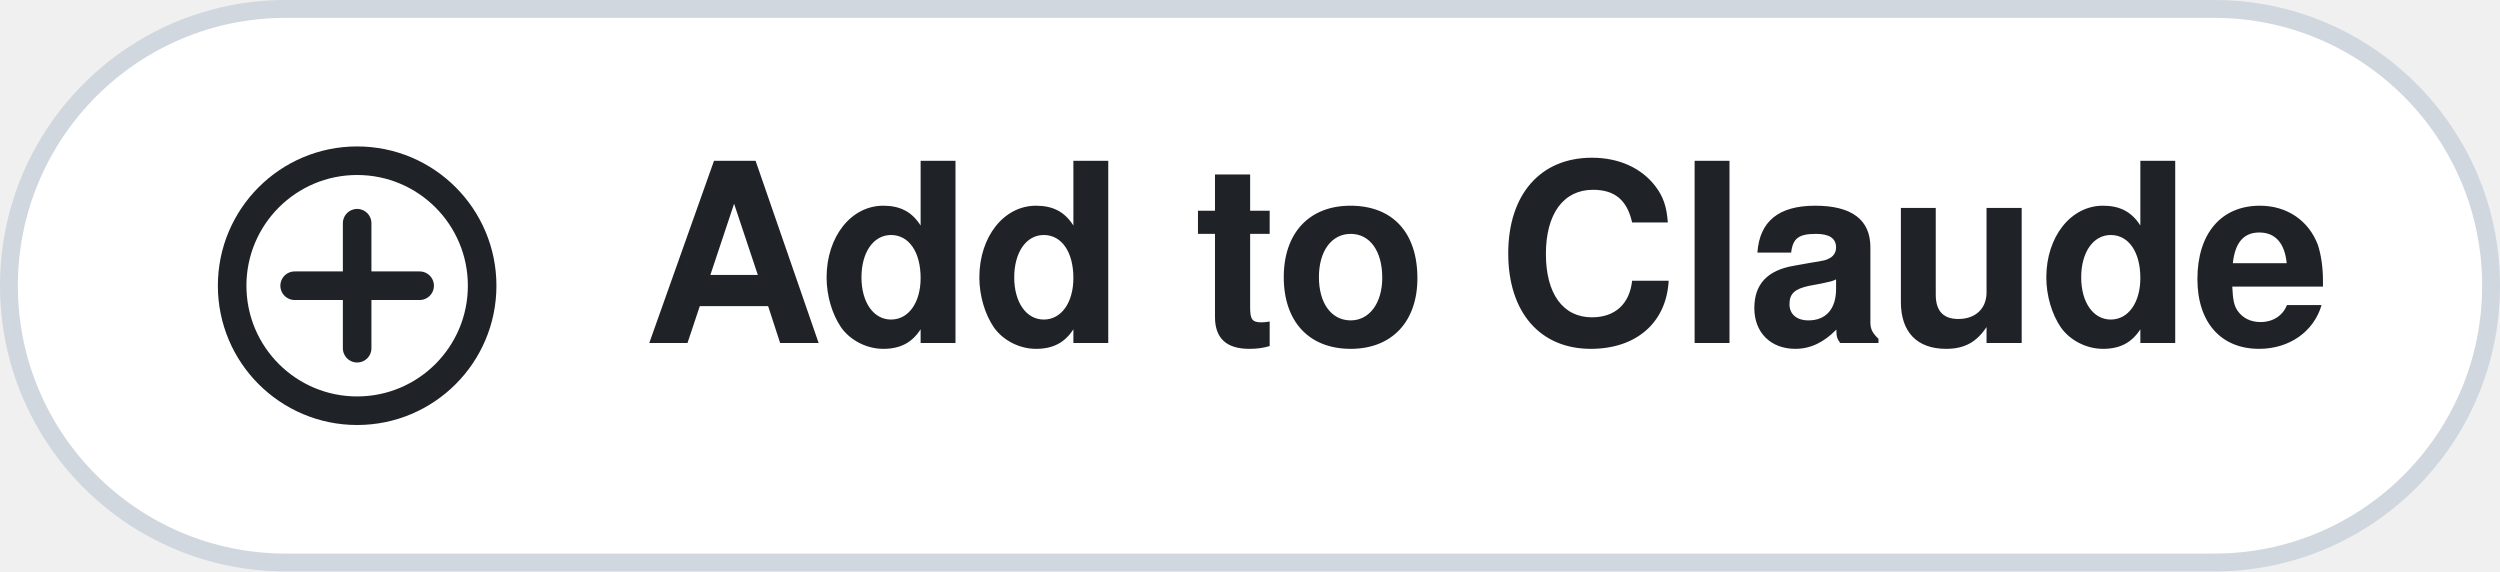
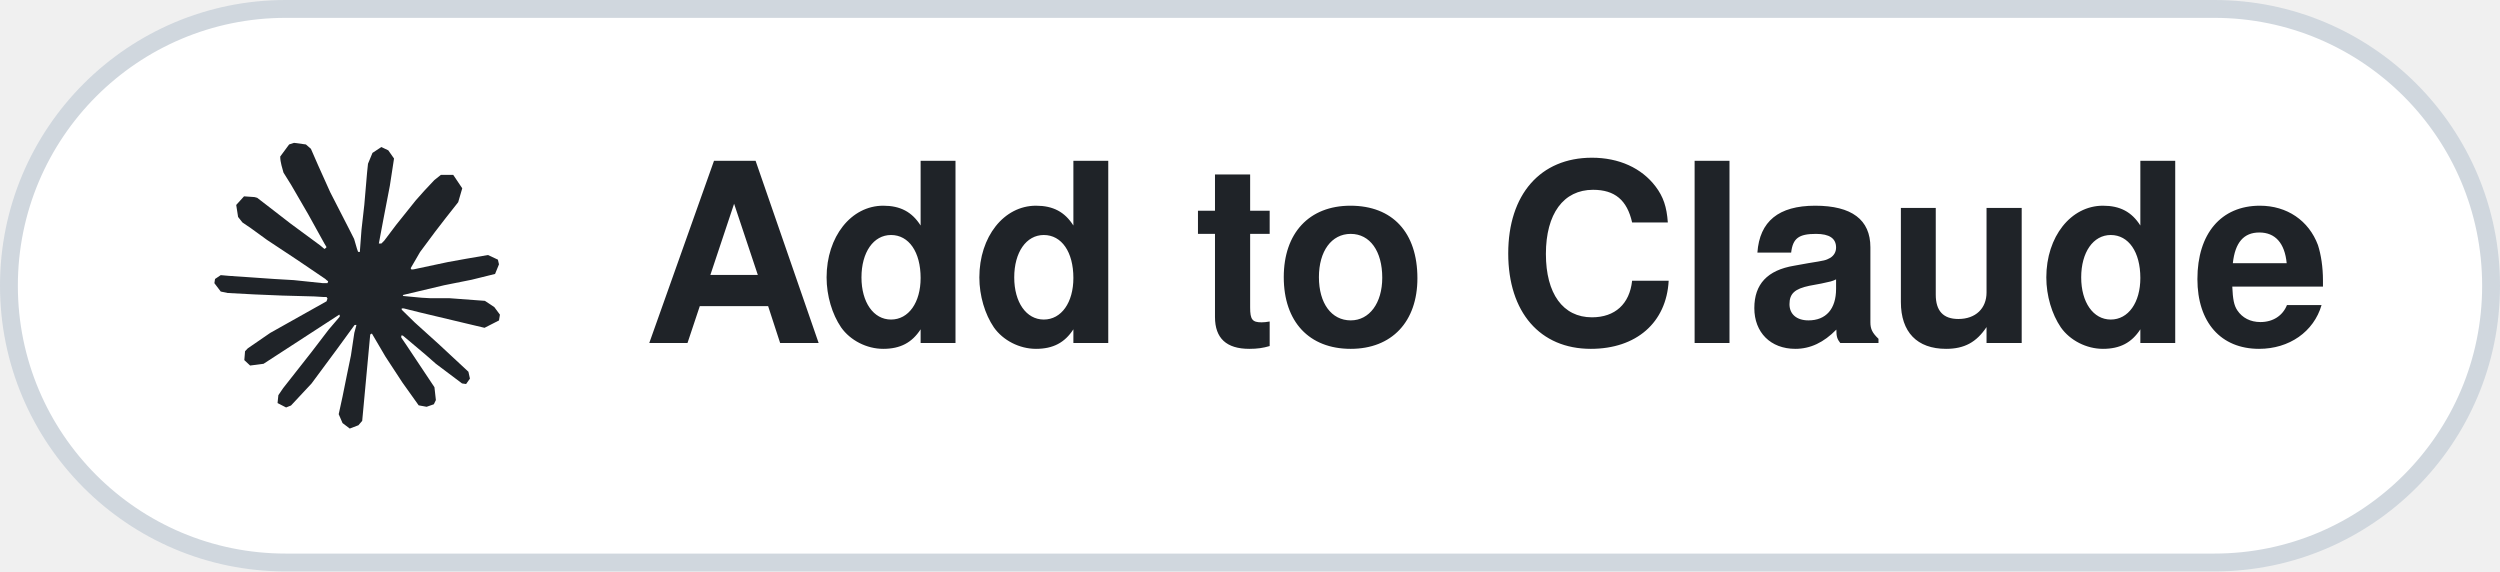
<svg xmlns="http://www.w3.org/2000/svg" width="140" height="32" viewBox="0 0 140 32" role="img" aria-label="Add to Claude">
  <rect x=".5" y=".5" width="139" height="31" rx="15.5" fill="#ffffff" stroke="#d0d7de" />
-   <circle cx="20.0" cy="16.0" r="7" fill="none" stroke="#1f2328" stroke-width="1.6" />
-   <path d="M20.0 12.5v7M16.5 16.0h7" stroke="#1f2328" stroke-width="1.6" stroke-linecap="round" />
+   <svg x="12" y="8.0" width="16" height="16" viewBox="0 0 24 24" color="#1f2328" fill="currentColor" aria-hidden="true">
+     <path d="m4.714 15.956 4.717-2.647.079-.231-.079-.128h-.231l-.789-.049-2.696-.073-2.337-.097-2.265-.121-.571-.121-.534-.704.055-.352.48-.322.686.061 1.518.103 2.277.158 1.651.097 2.447.255h.389l.055-.158-.134-.097-.103-.097L6.973 9.836l-2.55-1.688-1.336-.971-.723-.492-.364-.461-.158-1.008.656-.723.88.061.225.061.892.686 1.906 1.475 2.489 1.834.364.303.146-.103.018-.073-.164-.273-1.354-2.447-1.445-2.489-.643-1.032-.17-.619c-.061-.255-.103-.467-.103-.729L6.287.134 6.7 0l.996.134.419.364.619 1.415 1.002 2.228 1.554 3.03.455.898.243.832.091.255h.158v-.146l.128-1.706.237-2.095.231-2.696.079-.759.376-.911.747-.492.583.279.48.686-.067.443-.285 1.852-.559 2.902-.364 1.943h.212l.243-.243.984-1.305 1.651-2.064.729-.82.85-.905.546-.431h1.032l.759 1.129-.34 1.166-1.062 1.348-.88 1.141-1.263 1.7-.789 1.36.073.109.188-.018 2.853-.607 1.542-.279 1.84-.316.832.389.091.395-.328.807-1.967.486-2.307.461-3.436.814-.043.03.049.061 1.548.146.662.036h1.621l3.018.225.789.522.474.638-.079.486-1.214.619-1.639-.389-3.825-.911-1.311-.328h-.182v.109l1.093 1.069 2.003 1.809 2.507 2.331.128.577-.322.455-.34-.049-2.204-1.657-.85-.747-1.925-1.621h-.128v.17l.443.65 2.344 3.521.121 1.081-.17.352-.607.212-.668-.121-1.372-1.925L14.38 17.959l-1.141-1.943-.14.079-.674 7.255-.316.37-.729.279-.607-.461-.322-.747.322-1.475.389-1.925.316-1.53.285-1.9.17-.631-.012-.043-.14.018-1.433 1.967-2.18 2.945-1.724 1.846-.413.164-.716-.37.067-.662.401-.589 2.386-3.036 1.439-1.882.929-1.087-.006-.158h-.055l-6.338 4.116-1.129.146-.486-.455.061-.747.231-.243 1.906-1.311Z" />
+   </svg>
  <text x="36" y="16.0" dominant-baseline="central" font-family="-apple-system,BlinkMacSystemFont,'Segoe UI',Helvetica,Arial,sans-serif" font-size="14" font-weight="600" fill="#1f2328" textLength="92" lengthAdjust="spacingAndGlyphs">Add to Claude</text>
</svg>
